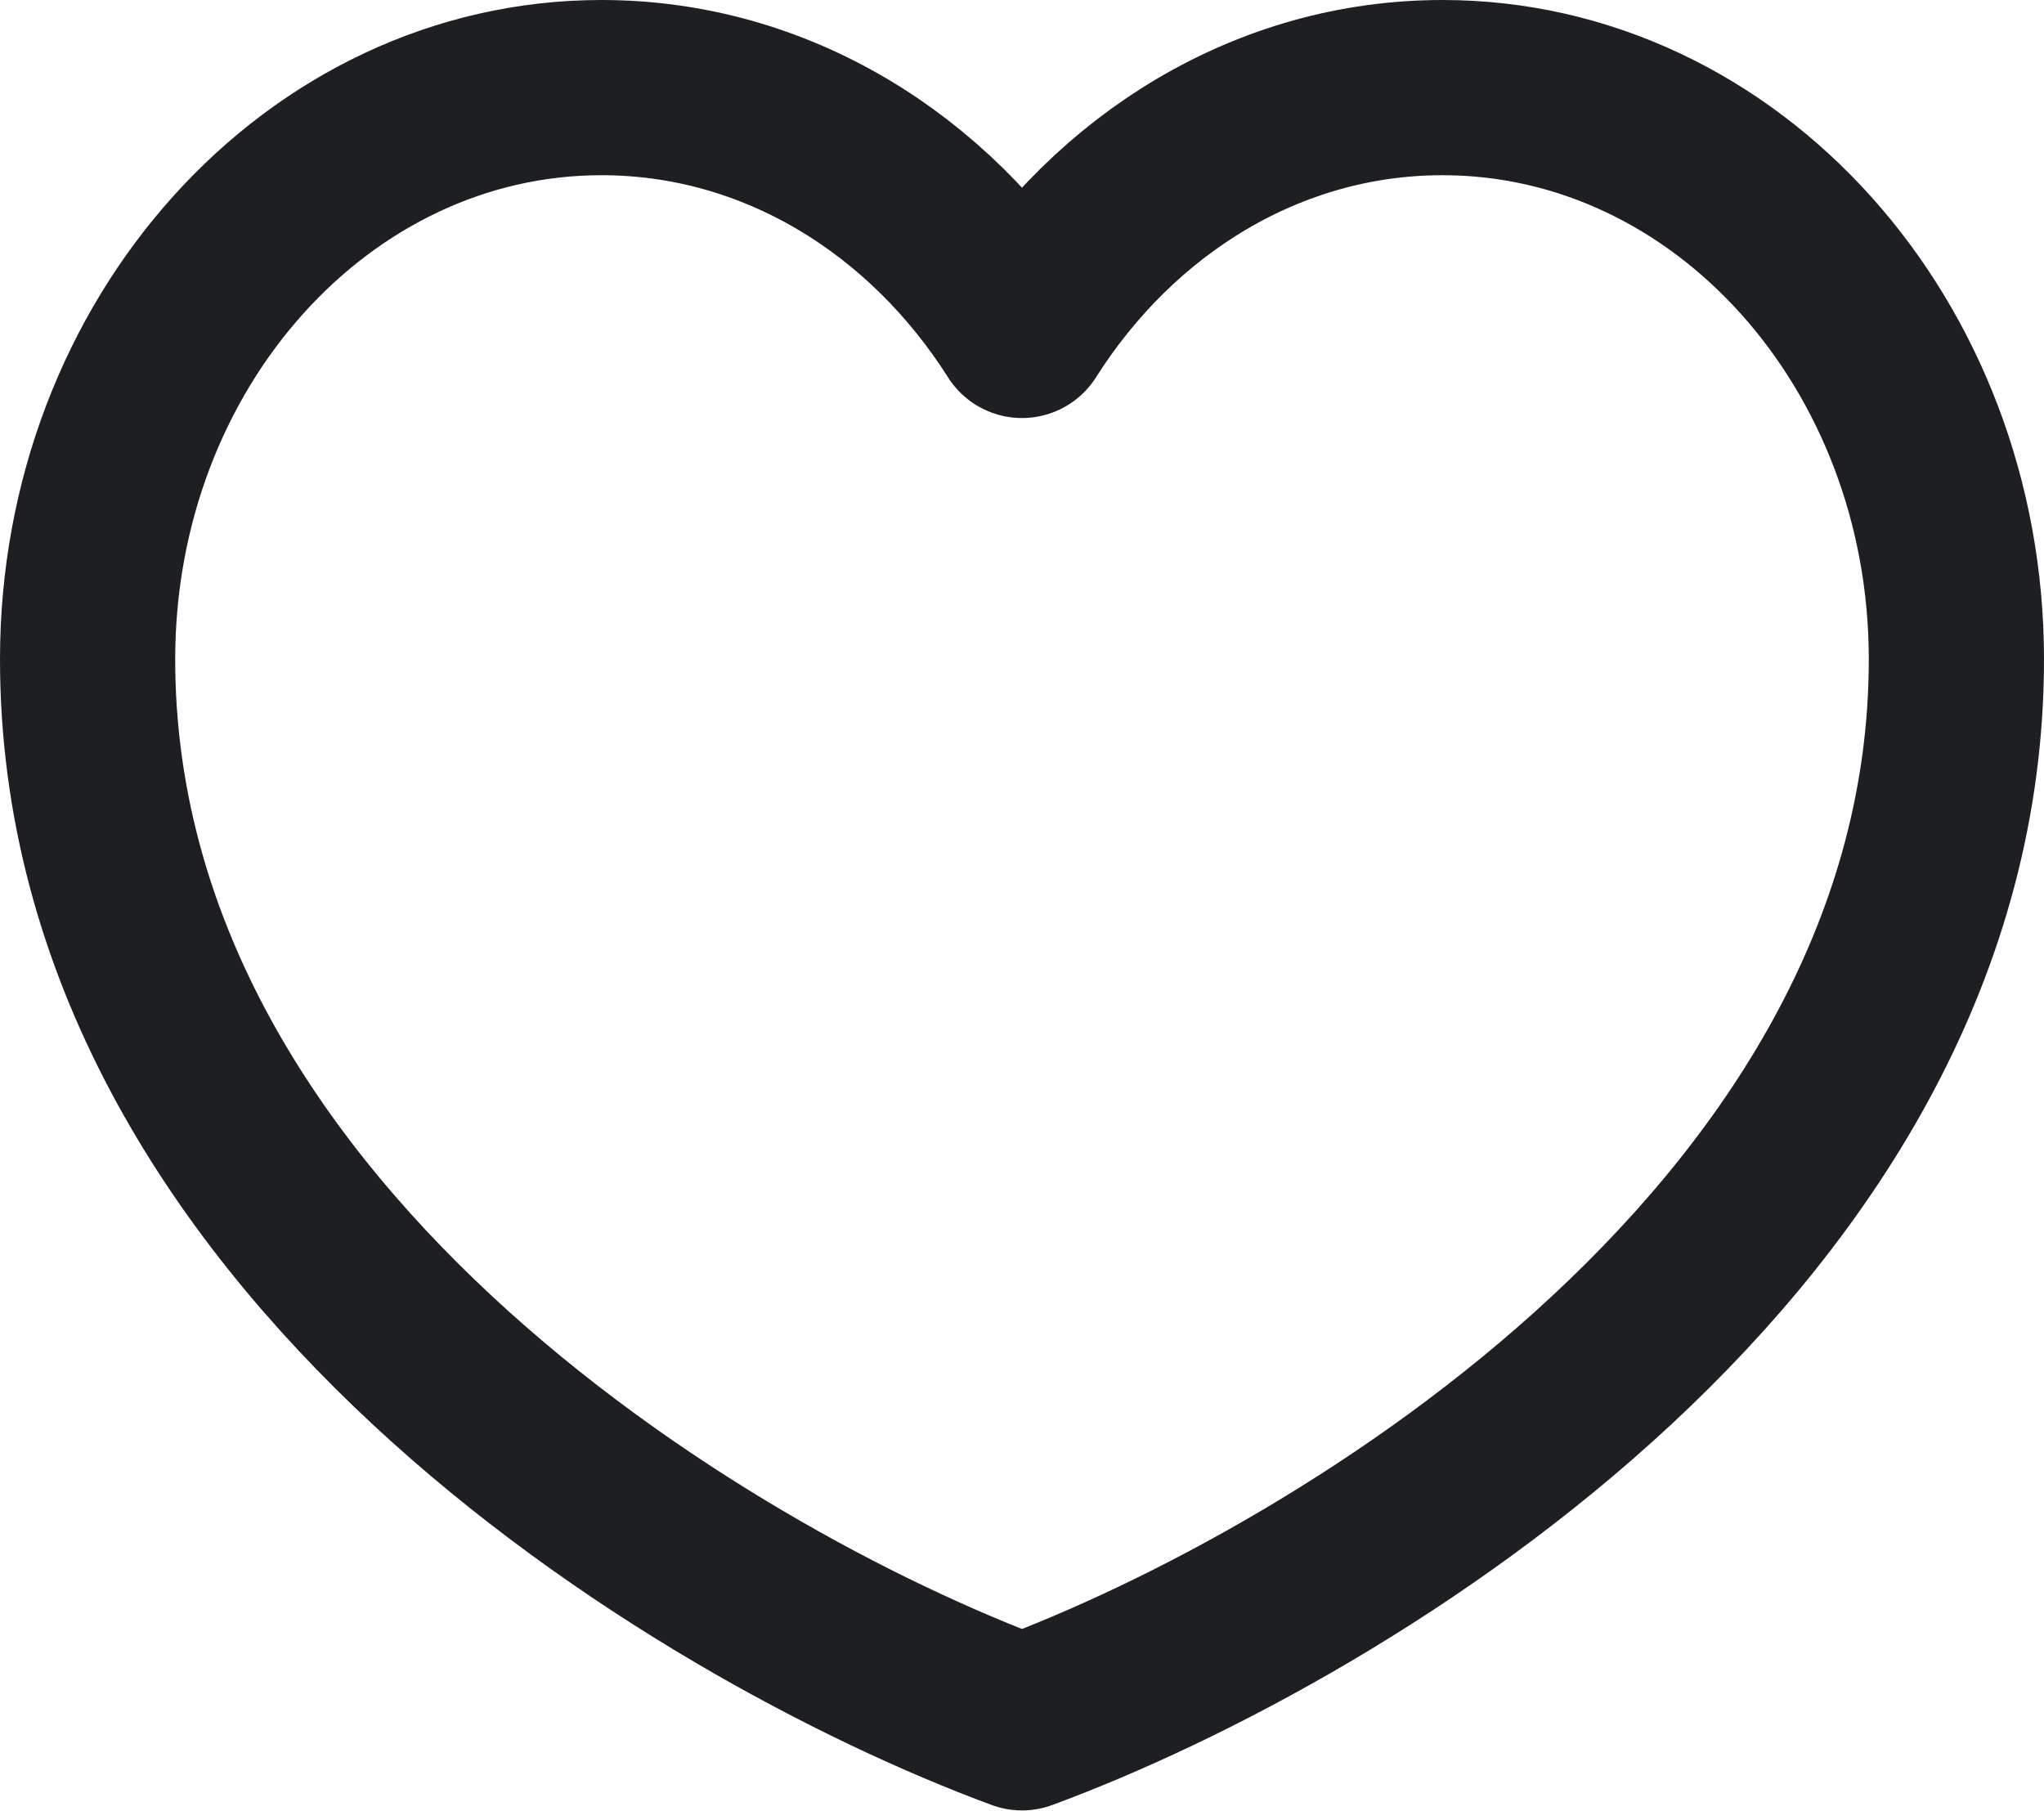
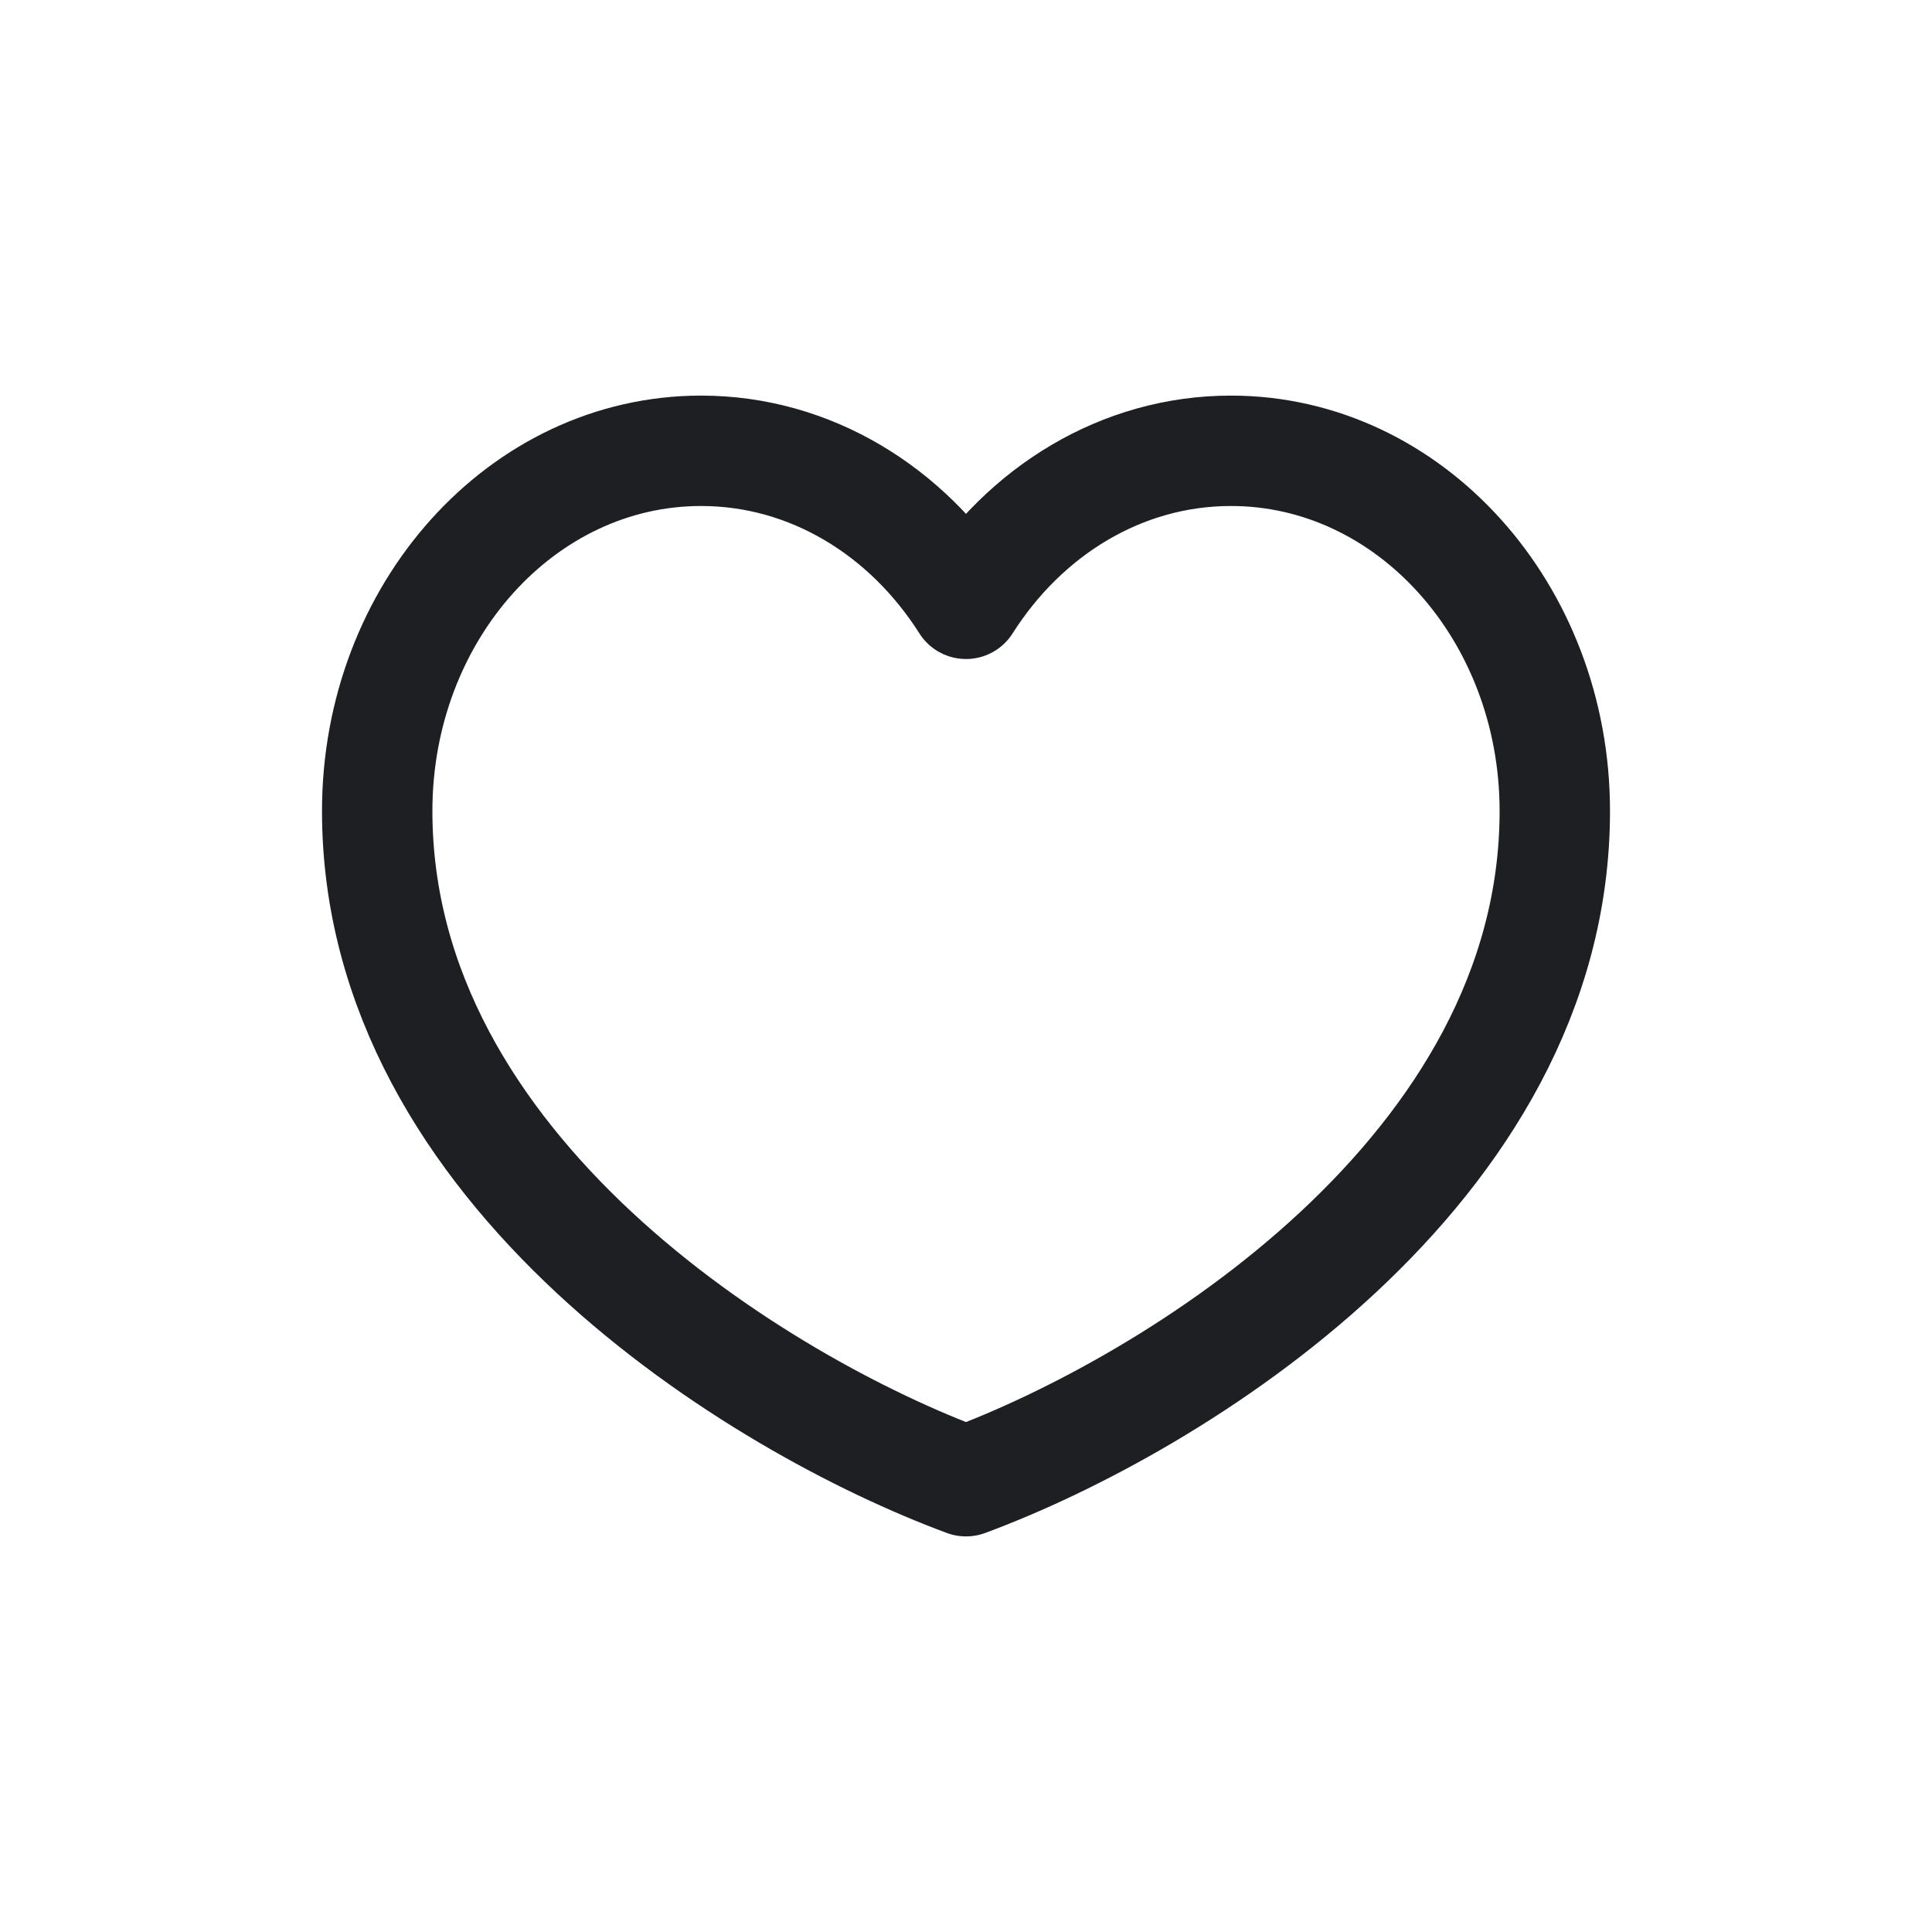
- <svg xmlns="http://www.w3.org/2000/svg" width="100%" height="100%" overflow="visible" style="display: block;" viewBox="0 0 17.5 15.5" fill="none">
-   <path id="Vector" d="M5.15 0.75C2.72 0.75 0.75 2.942 0.75 5.644C0.75 10.539 5.95 13.715 8.75 14.75C11.55 13.715 16.75 10.539 16.75 5.644C16.75 2.943 14.78 0.75 12.35 0.75C10.862 0.75 9.547 1.571 8.75 2.829C7.953 1.571 6.638 0.75 5.15 0.75Z" stroke="#1D1F23" stroke-width="1.5" stroke-linecap="round" stroke-linejoin="round" />
+ <svg xmlns="http://www.w3.org/2000/svg" width="100%" height="100%" overflow="visible" style="display: block;" viewBox="0 0 26.25 26.25" fill="none">
+   <g transform="translate(4.375 5.375)">
+     <path id="Vector" d="M5.15 0.75C2.72 0.75 0.75 2.942 0.75 5.644C0.75 10.539 5.95 13.715 8.75 14.75C11.55 13.715 16.75 10.539 16.75 5.644C16.75 2.943 14.78 0.75 12.35 0.75C10.862 0.75 9.547 1.571 8.75 2.829C7.953 1.571 6.638 0.75 5.15 0.75Z" stroke="#1D1F23" stroke-width="1.5" stroke-linecap="round" stroke-linejoin="round" />
+   </g>
</svg>
